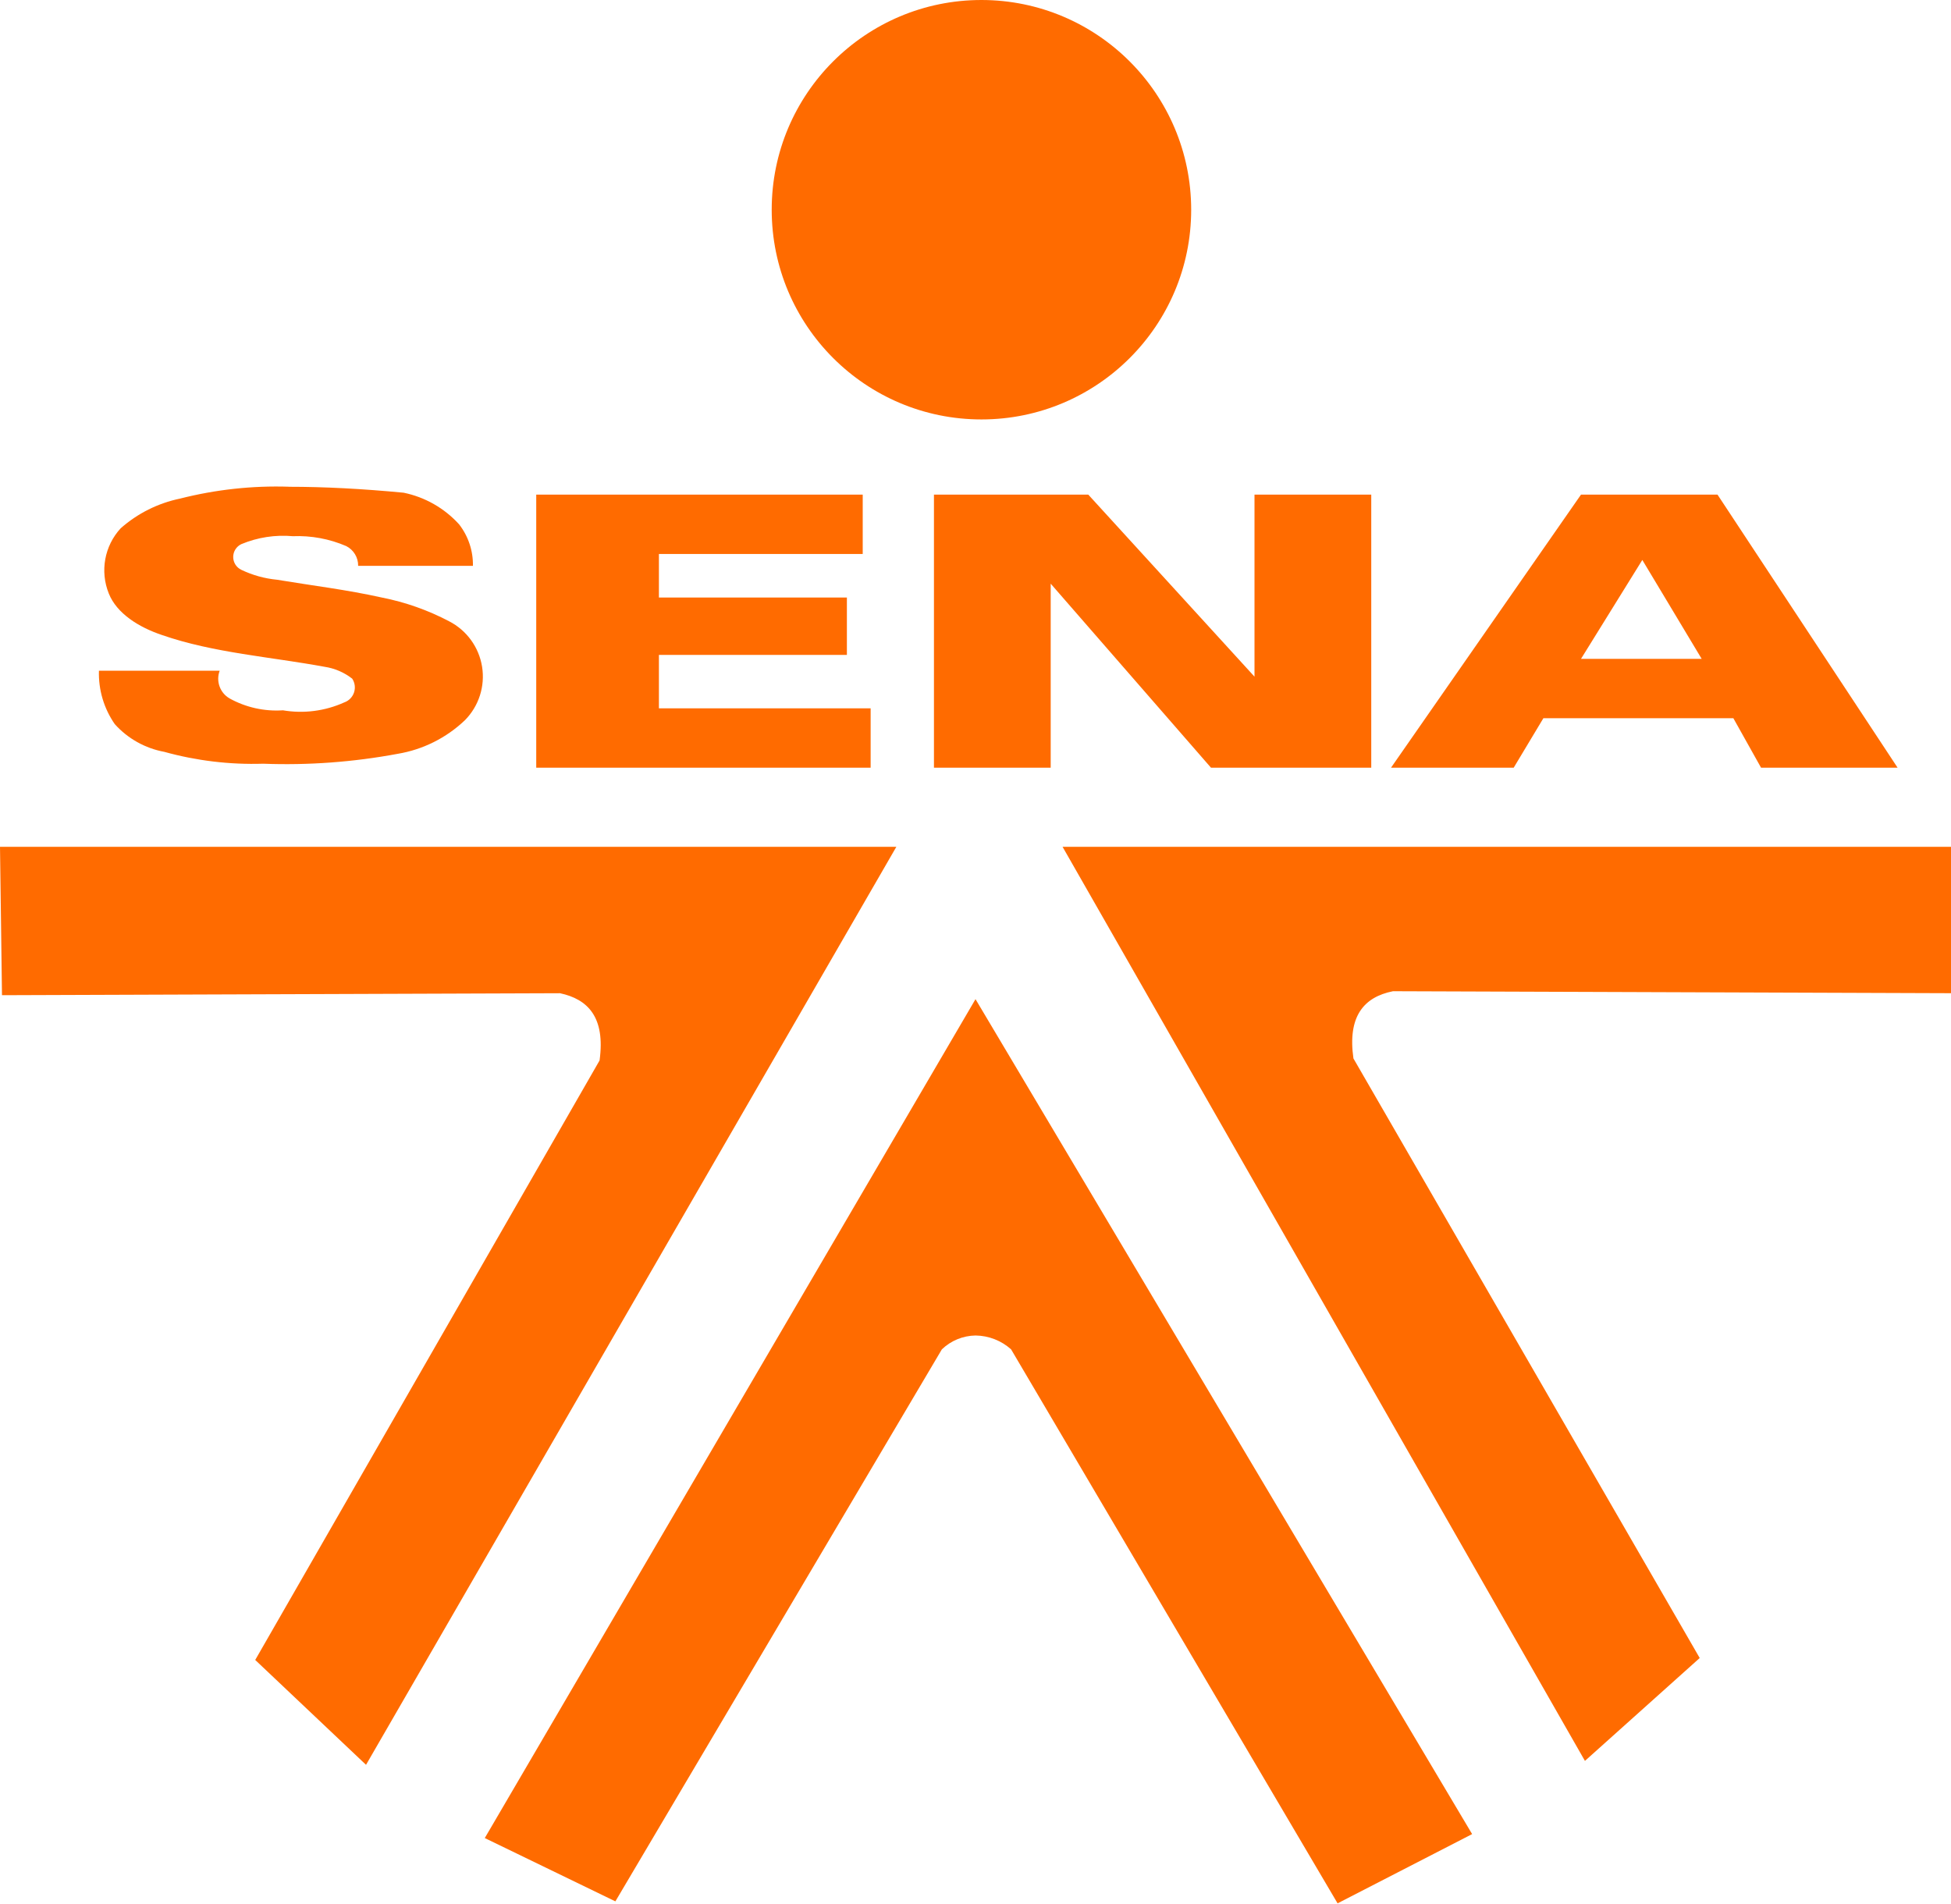
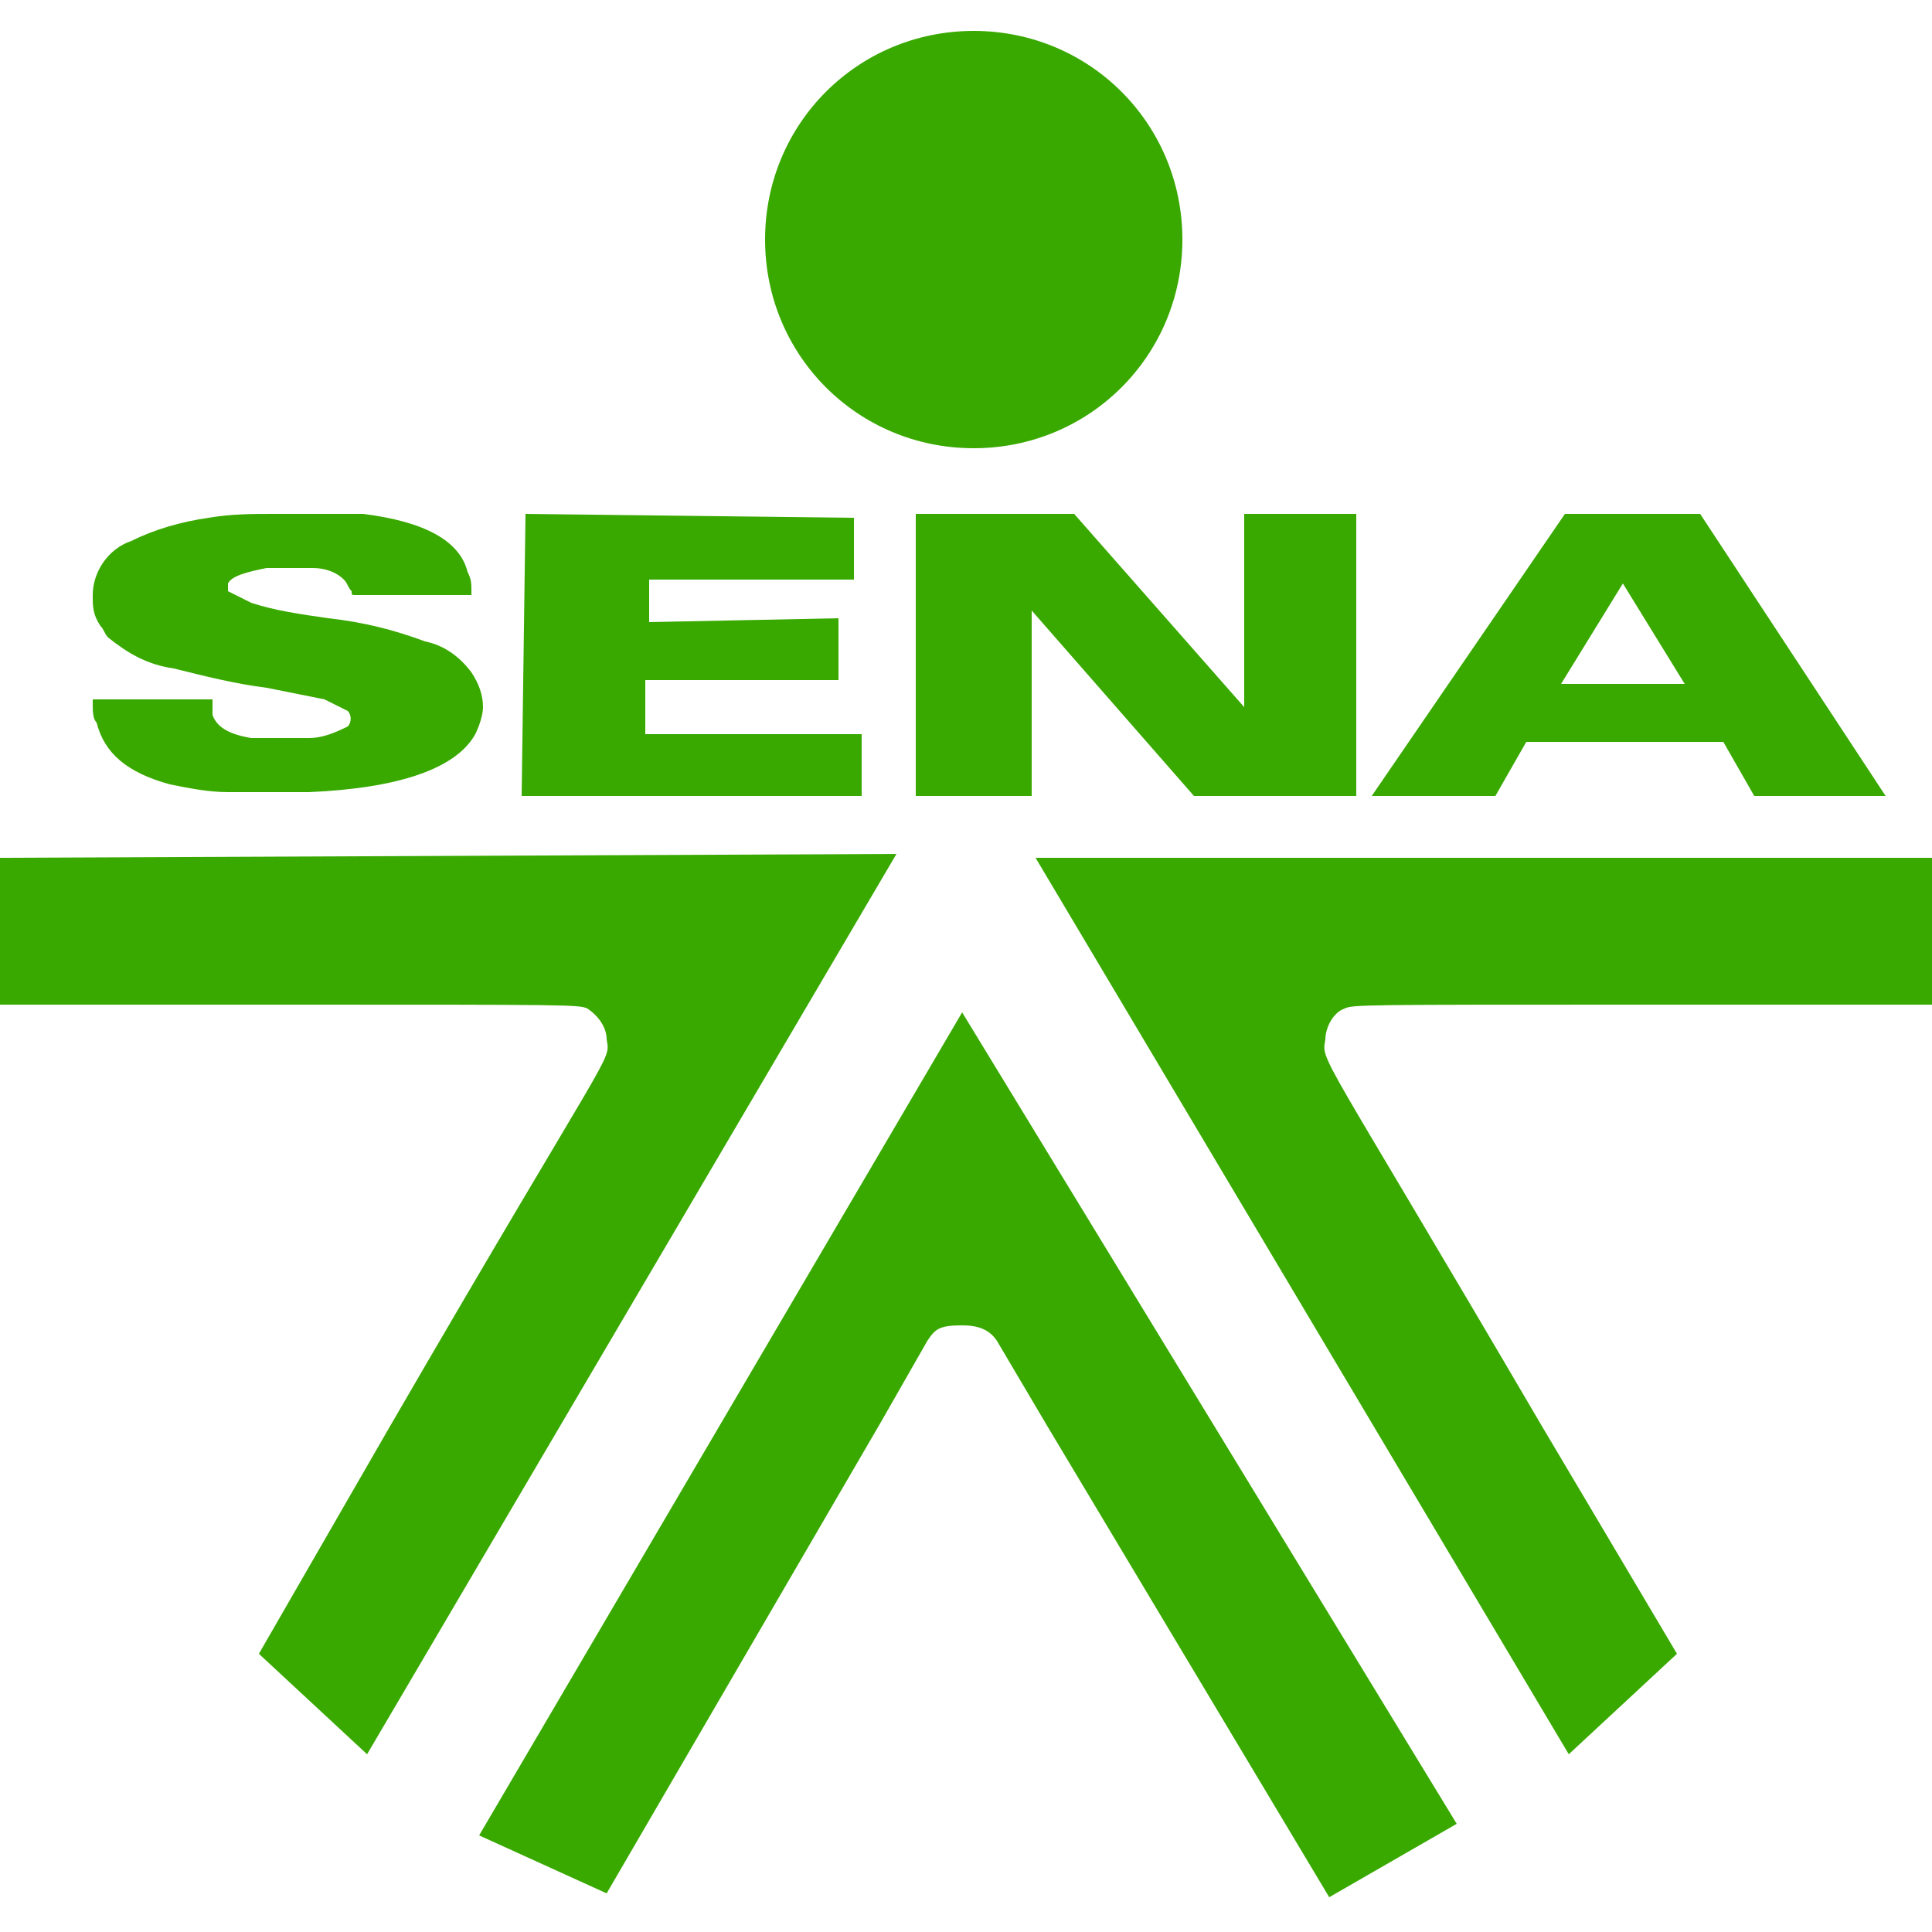
- <svg xmlns="http://www.w3.org/2000/svg" width="168.273" height="164.177" viewBox="0 0 168.273 164.177">
-   <path id="SENA_LOGO" data-name="SENA LOGO" d="M85.349,1a18.09,18.09,0,1,0,18.09,18.09h0A18.1,18.1,0,0,0,85.349,1ZM25.617,42.983a33.722,33.722,0,0,0-9.386,1.024,11.156,11.156,0,0,0-5.12,2.56A5.346,5.346,0,0,0,10.086,52.2c.683,1.707,2.56,2.9,4.608,3.584,4.437,1.536,9.386,1.877,13.994,2.731a5.1,5.1,0,0,1,2.389,1.024,1.369,1.369,0,0,1-.683,2.048,9.146,9.146,0,0,1-5.291.683A8.354,8.354,0,0,1,20.5,61.244a1.962,1.962,0,0,1-.853-2.389H9.233A7.663,7.663,0,0,0,10.6,63.463a7.59,7.59,0,0,0,4.267,2.389A28.541,28.541,0,0,0,23.4,66.876,52.426,52.426,0,0,0,35,66.023a11.043,11.043,0,0,0,5.8-2.9,5.358,5.358,0,0,0-1.365-8.533,21.267,21.267,0,0,0-5.8-2.048c-3.072-.683-5.973-1.024-9.045-1.536a9.114,9.114,0,0,1-3.072-.853,1.226,1.226,0,0,1,0-2.219,9.369,9.369,0,0,1,4.437-.683,10.554,10.554,0,0,1,4.608.853A1.877,1.877,0,0,1,31.59,49.81h9.9a5.669,5.669,0,0,0-1.195-3.584A8.875,8.875,0,0,0,35.515,43.5c-3.584-.341-6.827-.512-9.9-.512Zm21.333.683V67.217H75.792V62.1H57.531V57.489H73.744V52.54H57.531V48.786H75.109v-5.12Zm47.615,0H81.253V67.217H91.322V51.346l13.824,15.872h13.824V43.666H108.9v15.7Zm42.495,0L120.676,67.217h10.581l2.56-4.267H150.2l2.389,4.267h11.776l-15.53-23.551ZM142.35,49.3l5.12,8.533h-10.41ZM.7,74.044l.171,12.8L49,86.673c2.389.512,3.925,2.048,3.413,5.8l-29.7,51.711,9.557,9.045L78.01,74.044Zm91.646,0L137.4,152.89l9.9-8.874L117.433,92.3c-.512-3.584.853-5.291,3.413-5.8l48.127.171V74.044ZM84.837,87.185,42.512,159.546l11.264,5.461,28.159-47.615a4.283,4.283,0,0,1,2.9-1.195,4.681,4.681,0,0,1,3.072,1.195l28.159,47.786,11.605-5.973Z" transform="translate(-0.7 -1)" fill="#FF6B00" />
+ <svg xmlns="http://www.w3.org/2000/svg" version="1.1" id="Layer_1" x="0px" y="0px" viewBox="0 0 50 50" style="enable-background:new 0 0 50 50;" xml:space="preserve">
+   <style type="text/css">
+ 	.st0{fill-rule:evenodd;clip-rule:evenodd;fill:#39A900;}
+ </style>
+   <g transform="translate(-101.671 -608.712)">
+     <g transform="translate(101.671 608.712)">
+       <path class="st0" d="M25.2,0.8c-3,0-5.4,2.4-5.4,5.4c0,3,2.4,5.4,5.4,5.4c3,0,5.4-2.4,5.4-5.4C30.6,3.2,28.2,0.8,25.2,0.8    C25.2,0.8,25.2,0.8,25.2,0.8z M32.2,13.3l0,5l-4.4-5h-4.1v7.3h3l0-4.8l4.2,4.8l4.2,0l0-7.3L32.2,13.3L32.2,13.3z M13.6,13.3    L13.6,13.3l-0.1,7.3l8.8,0l0-1.6l-5.6,0l0-1.4l5,0V16l-4.9,0.1V15l5.3,0l0-1.6L13.6,13.3L13.6,13.3z M44,13.3h-3.5l-5,7.3h3.2    l0.8-1.4l5.1,0l0.8,1.4h3.4L44,13.3z M7.7,13.3H7.1c-0.6,0-1.1,0-1.7,0.1c-0.7,0.1-1.4,0.3-2,0.6c-0.6,0.2-1,0.8-1,1.4    c0,0.3,0,0.5,0.2,0.8c0.1,0.1,0.1,0.2,0.2,0.3c0.5,0.4,1,0.7,1.7,0.8c0.8,0.2,1.6,0.4,2.4,0.5c0.5,0.1,1,0.2,1.5,0.3    c0.2,0.1,0.4,0.2,0.6,0.3c0.1,0.1,0.1,0.3,0,0.4c0,0,0,0,0,0C8.6,19,8.3,19.1,8,19.1c-0.5,0-1,0-1.5,0c-0.6-0.1-0.9-0.3-1-0.6    c0-0.1,0-0.2,0-0.2l0-0.2l-0.2,0c-0.1,0-0.8,0-1.6,0l-1.3,0v0.1c0,0.2,0,0.4,0.1,0.5c0.2,0.8,0.8,1.3,1.9,1.6    c0.5,0.1,1,0.2,1.5,0.2c0.5,0,1.5,0,2.1,0c2.3-0.1,3.8-0.6,4.3-1.5c0.1-0.2,0.2-0.5,0.2-0.7c0-0.3-0.1-0.6-0.3-0.9    c-0.3-0.4-0.7-0.7-1.2-0.8c-0.8-0.3-1.6-0.5-2.5-0.6c-0.7-0.1-1.4-0.2-2-0.4c-0.2-0.1-0.4-0.2-0.6-0.3c0-0.1,0-0.2,0-0.2    c0.1-0.2,0.5-0.3,1-0.4c0.4,0,0.8,0,1.2,0c0.3,0,0.6,0.1,0.8,0.3c0.1,0.1,0.1,0.2,0.2,0.3c0,0.1,0,0.1,0.1,0.1c0,0,0.7,0,1.5,0    l1.5,0l0-0.1c0-0.2,0-0.3-0.1-0.5c-0.2-0.8-1.1-1.3-2.7-1.5C8.7,13.3,8.2,13.3,7.7,13.3L7.7,13.3z M42,15.1l1.6,2.6l-3.2,0    L42,15.1z M23.2,22.1L0,22.2V26h7.5c7.2,0,7.5,0,7.7,0.1c0.3,0.2,0.5,0.5,0.5,0.8c0.1,0.6,0.2,0-5.6,10l-3.4,5.9l2.8,2.6    L23.2,22.1L23.2,22.1z M26.8,22.2l13.8,23.2l2.8-2.6l-3.5-5.9c-5.8-9.9-5.7-9.4-5.6-10c0-0.3,0.2-0.7,0.5-0.8    C35,26,35.3,26,42.5,26H50v-3.8L26.8,22.2L26.8,22.2z M24.9,26.2L12.4,47.5l3.3,1.5l7.1-12.2l1.2-2.1c0.2-0.3,0.3-0.4,0.9-0.4    c0.4,0,0.7,0.1,0.9,0.4l1.3,2.2l7.3,12.2l3.3-1.9L24.9,26.2L24.9,26.2z" />
+     </g>
+   </g>
</svg>
